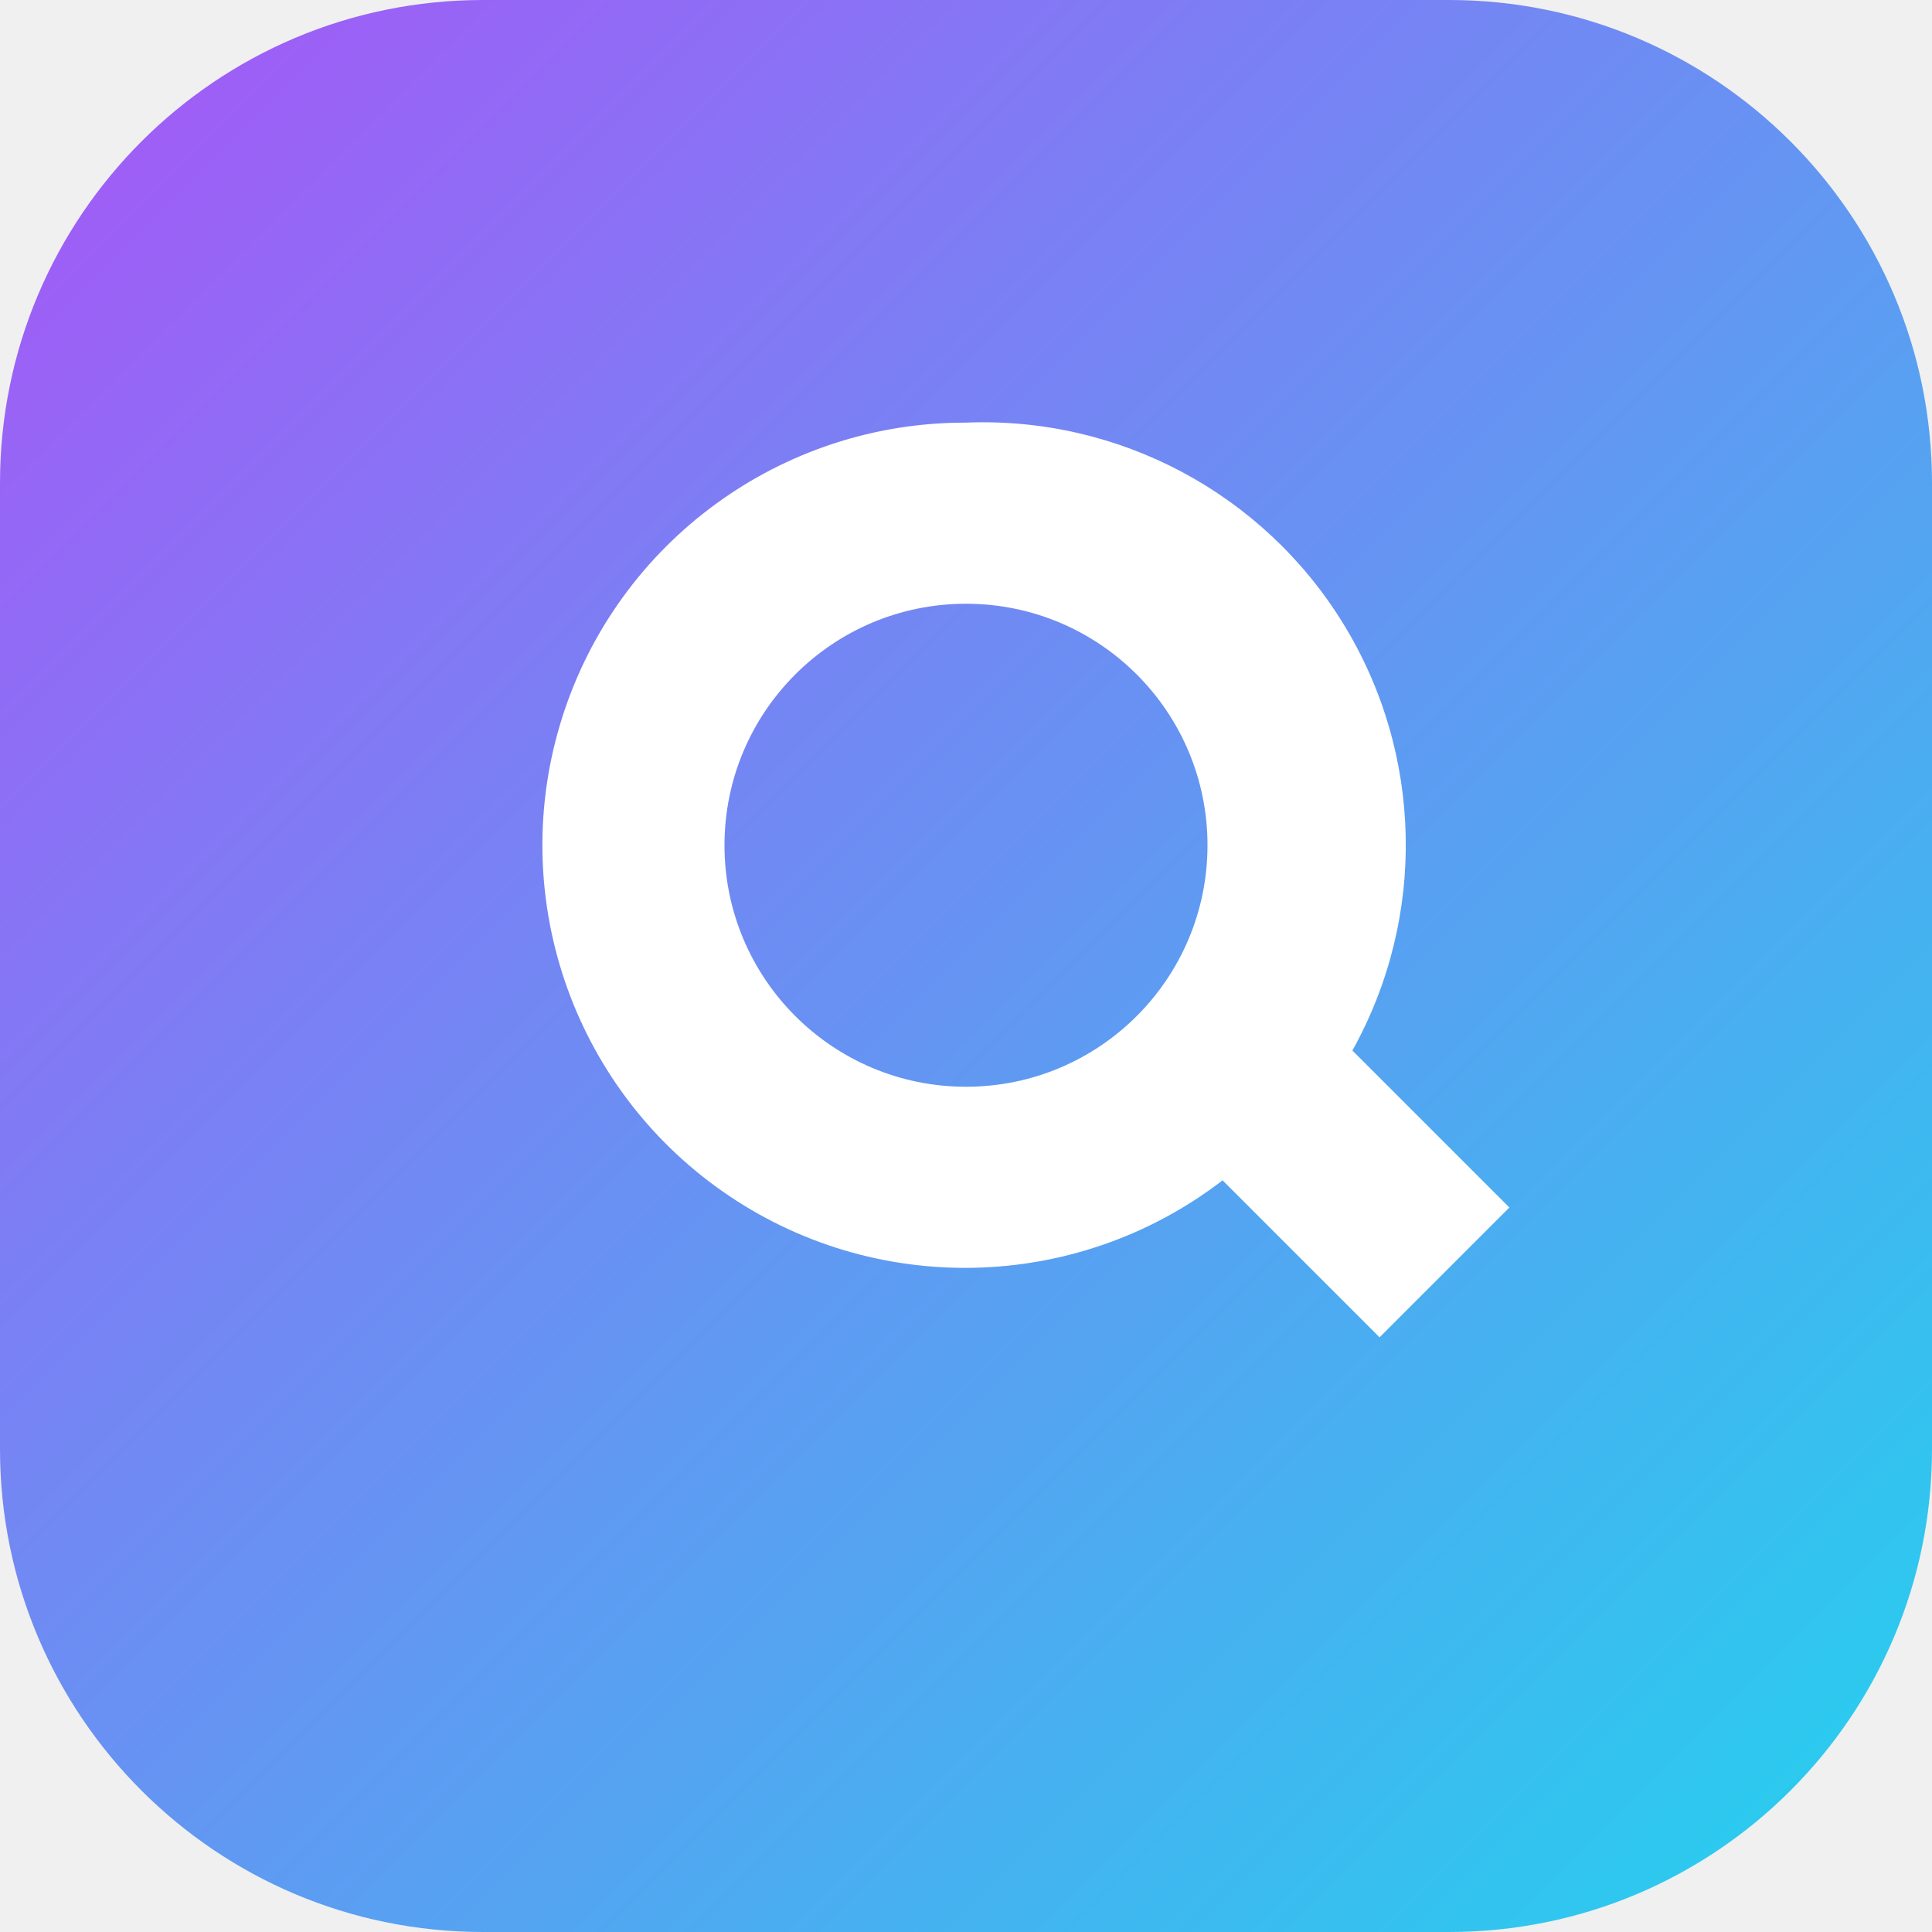
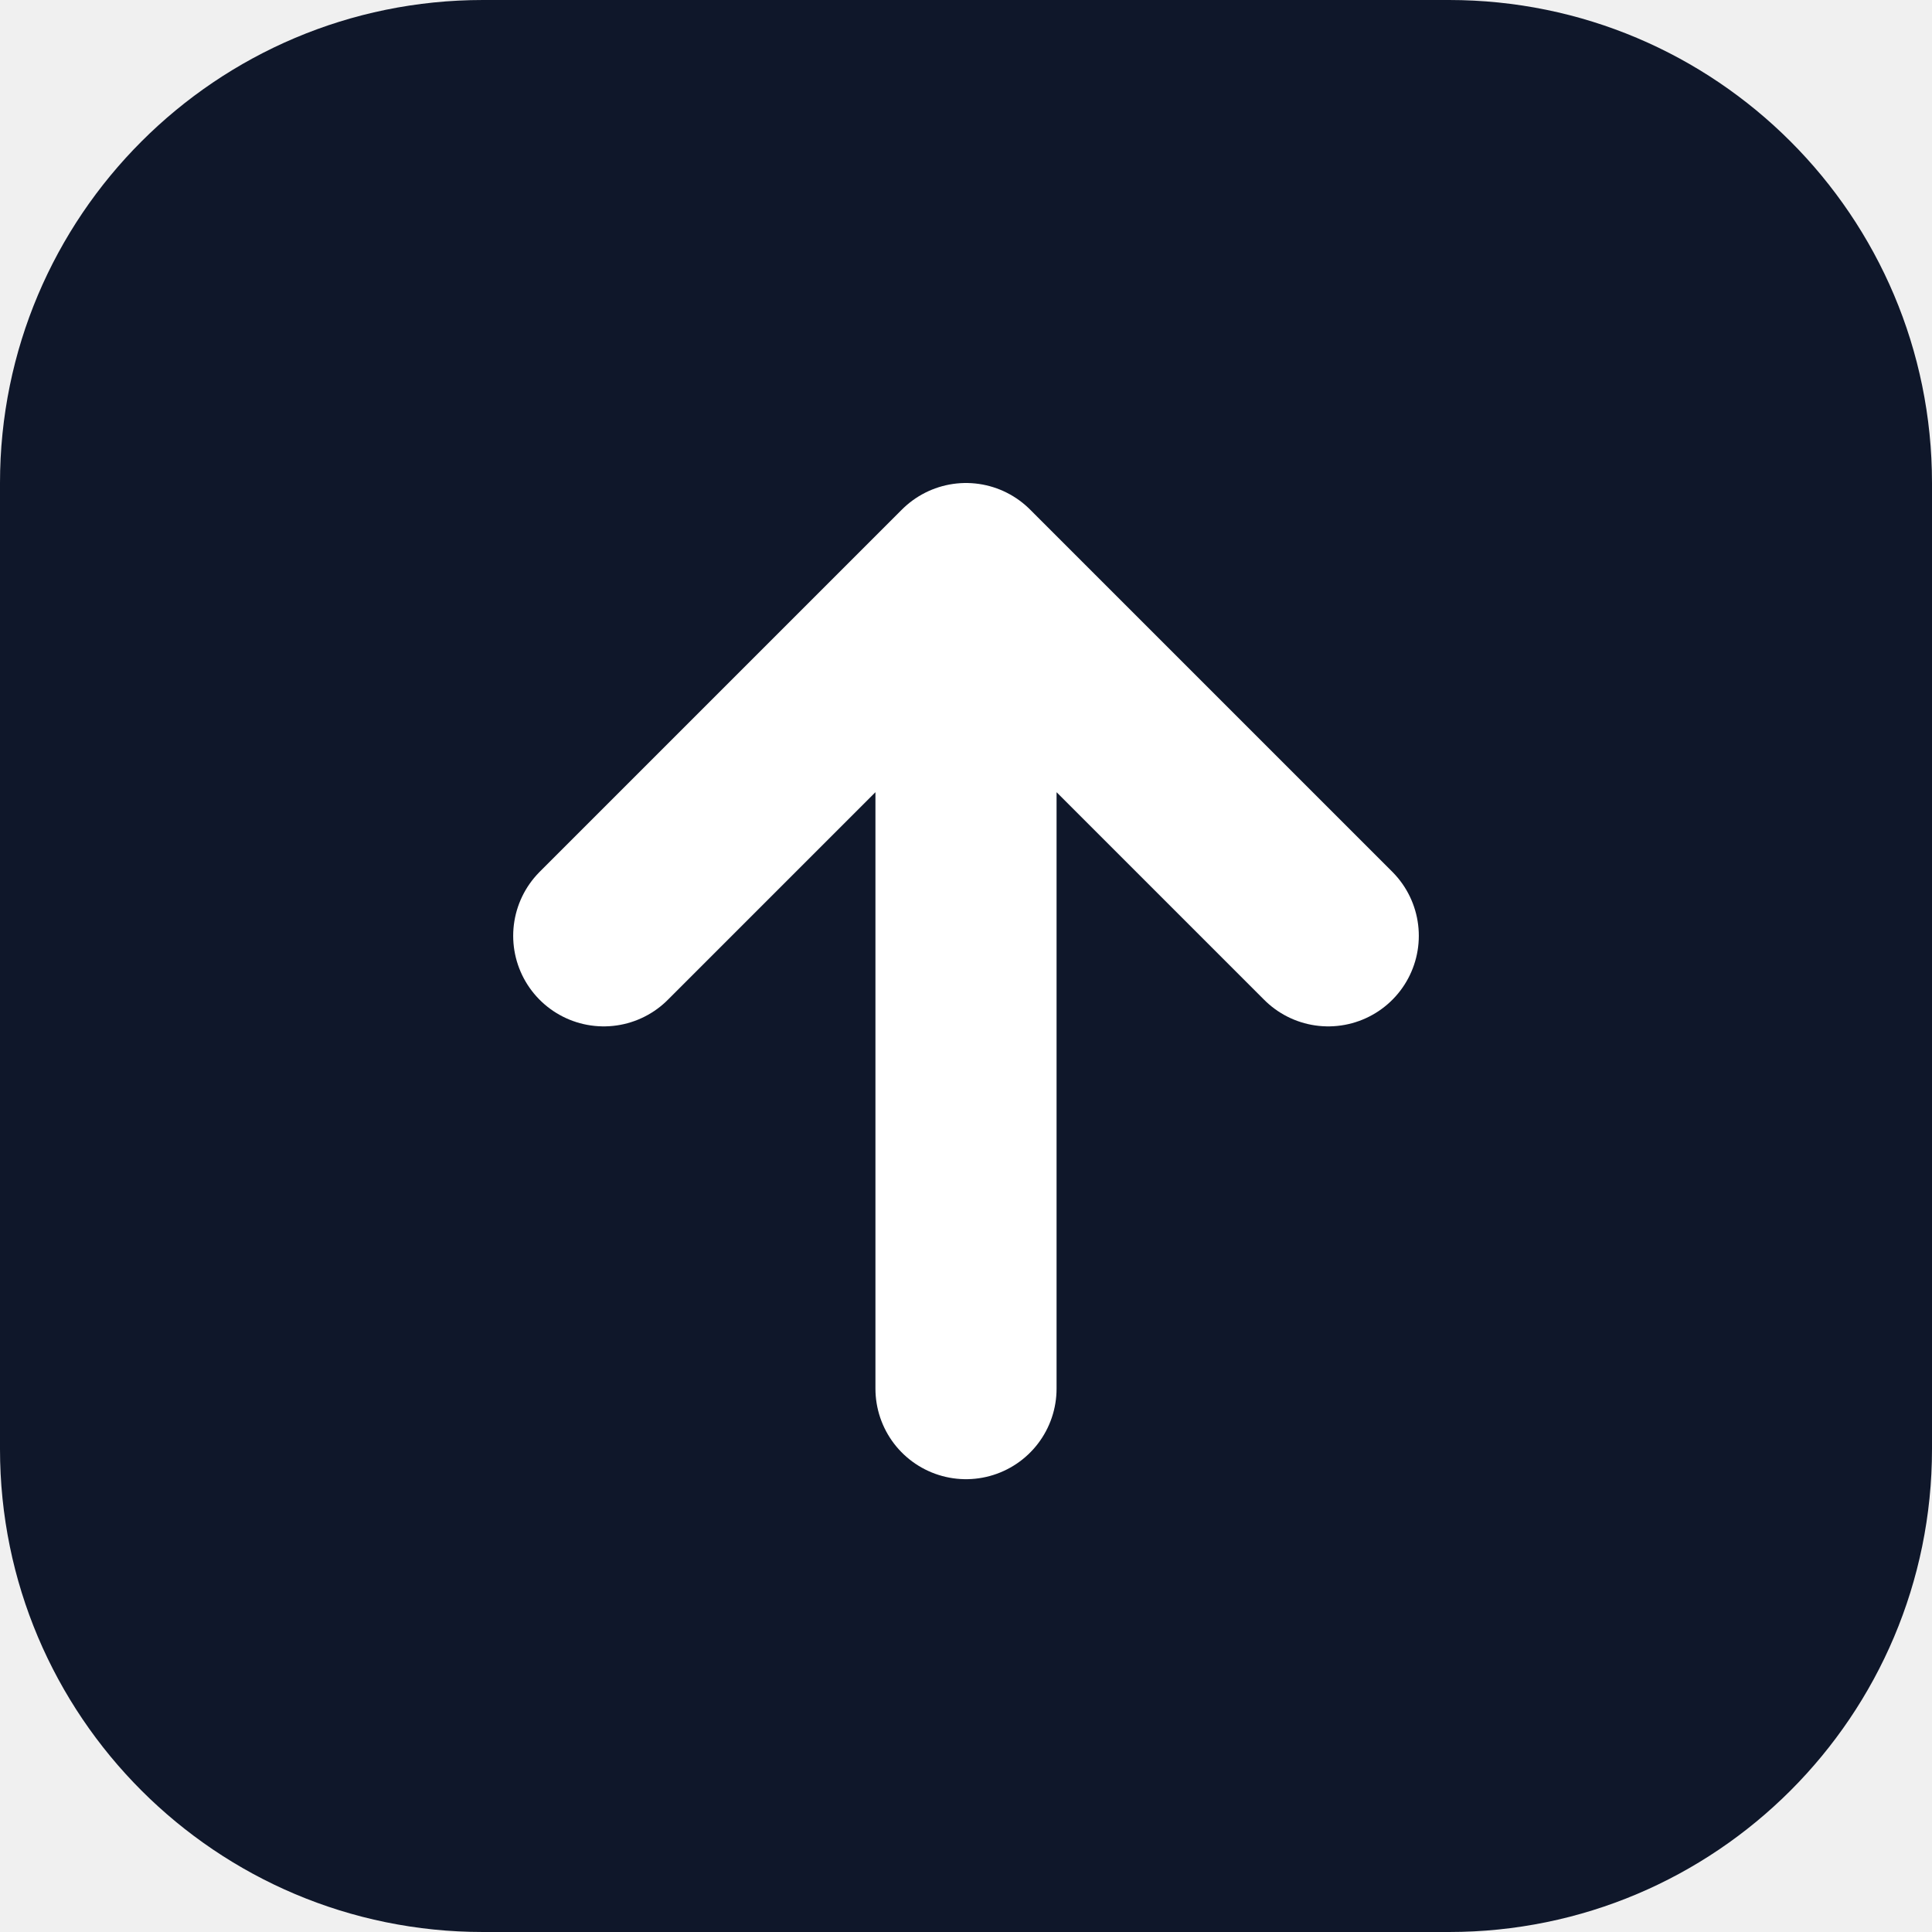
- <svg xmlns="http://www.w3.org/2000/svg" viewBox="0 0 64 64">
-   <defs>
-     <linearGradient id="g" x1="0" y1="0" x2="1" y2="1">
-       <stop offset="0" stop-color="#a855f7" />
-       <stop offset="1" stop-color="#22d3ee" />
-     </linearGradient>
-   </defs>
-   <rect width="64" height="64" rx="16" fill="url(#g)" />
-   <path d="M32 14a14 14 0 1 0 8.5 25.1l5.2 5.2 4.3-4.3-5.2-5.2A14 14 0 0 0 32 14Zm0 6a8 8 0 1 1 0 16 8 8 0 0 1 0-16Z" fill="#fff" />
+ <svg xmlns="http://www.w3.org/2000/svg" viewBox="0 0 32 32">
+   <rect width="32" height="32" rx="8" fill="#0F172A" />
+   <path d="M16 23V10M10 15.5l6-6 6 6" stroke="#fff" stroke-width="3" stroke-linecap="round" stroke-linejoin="round" fill="none" />
</svg>
